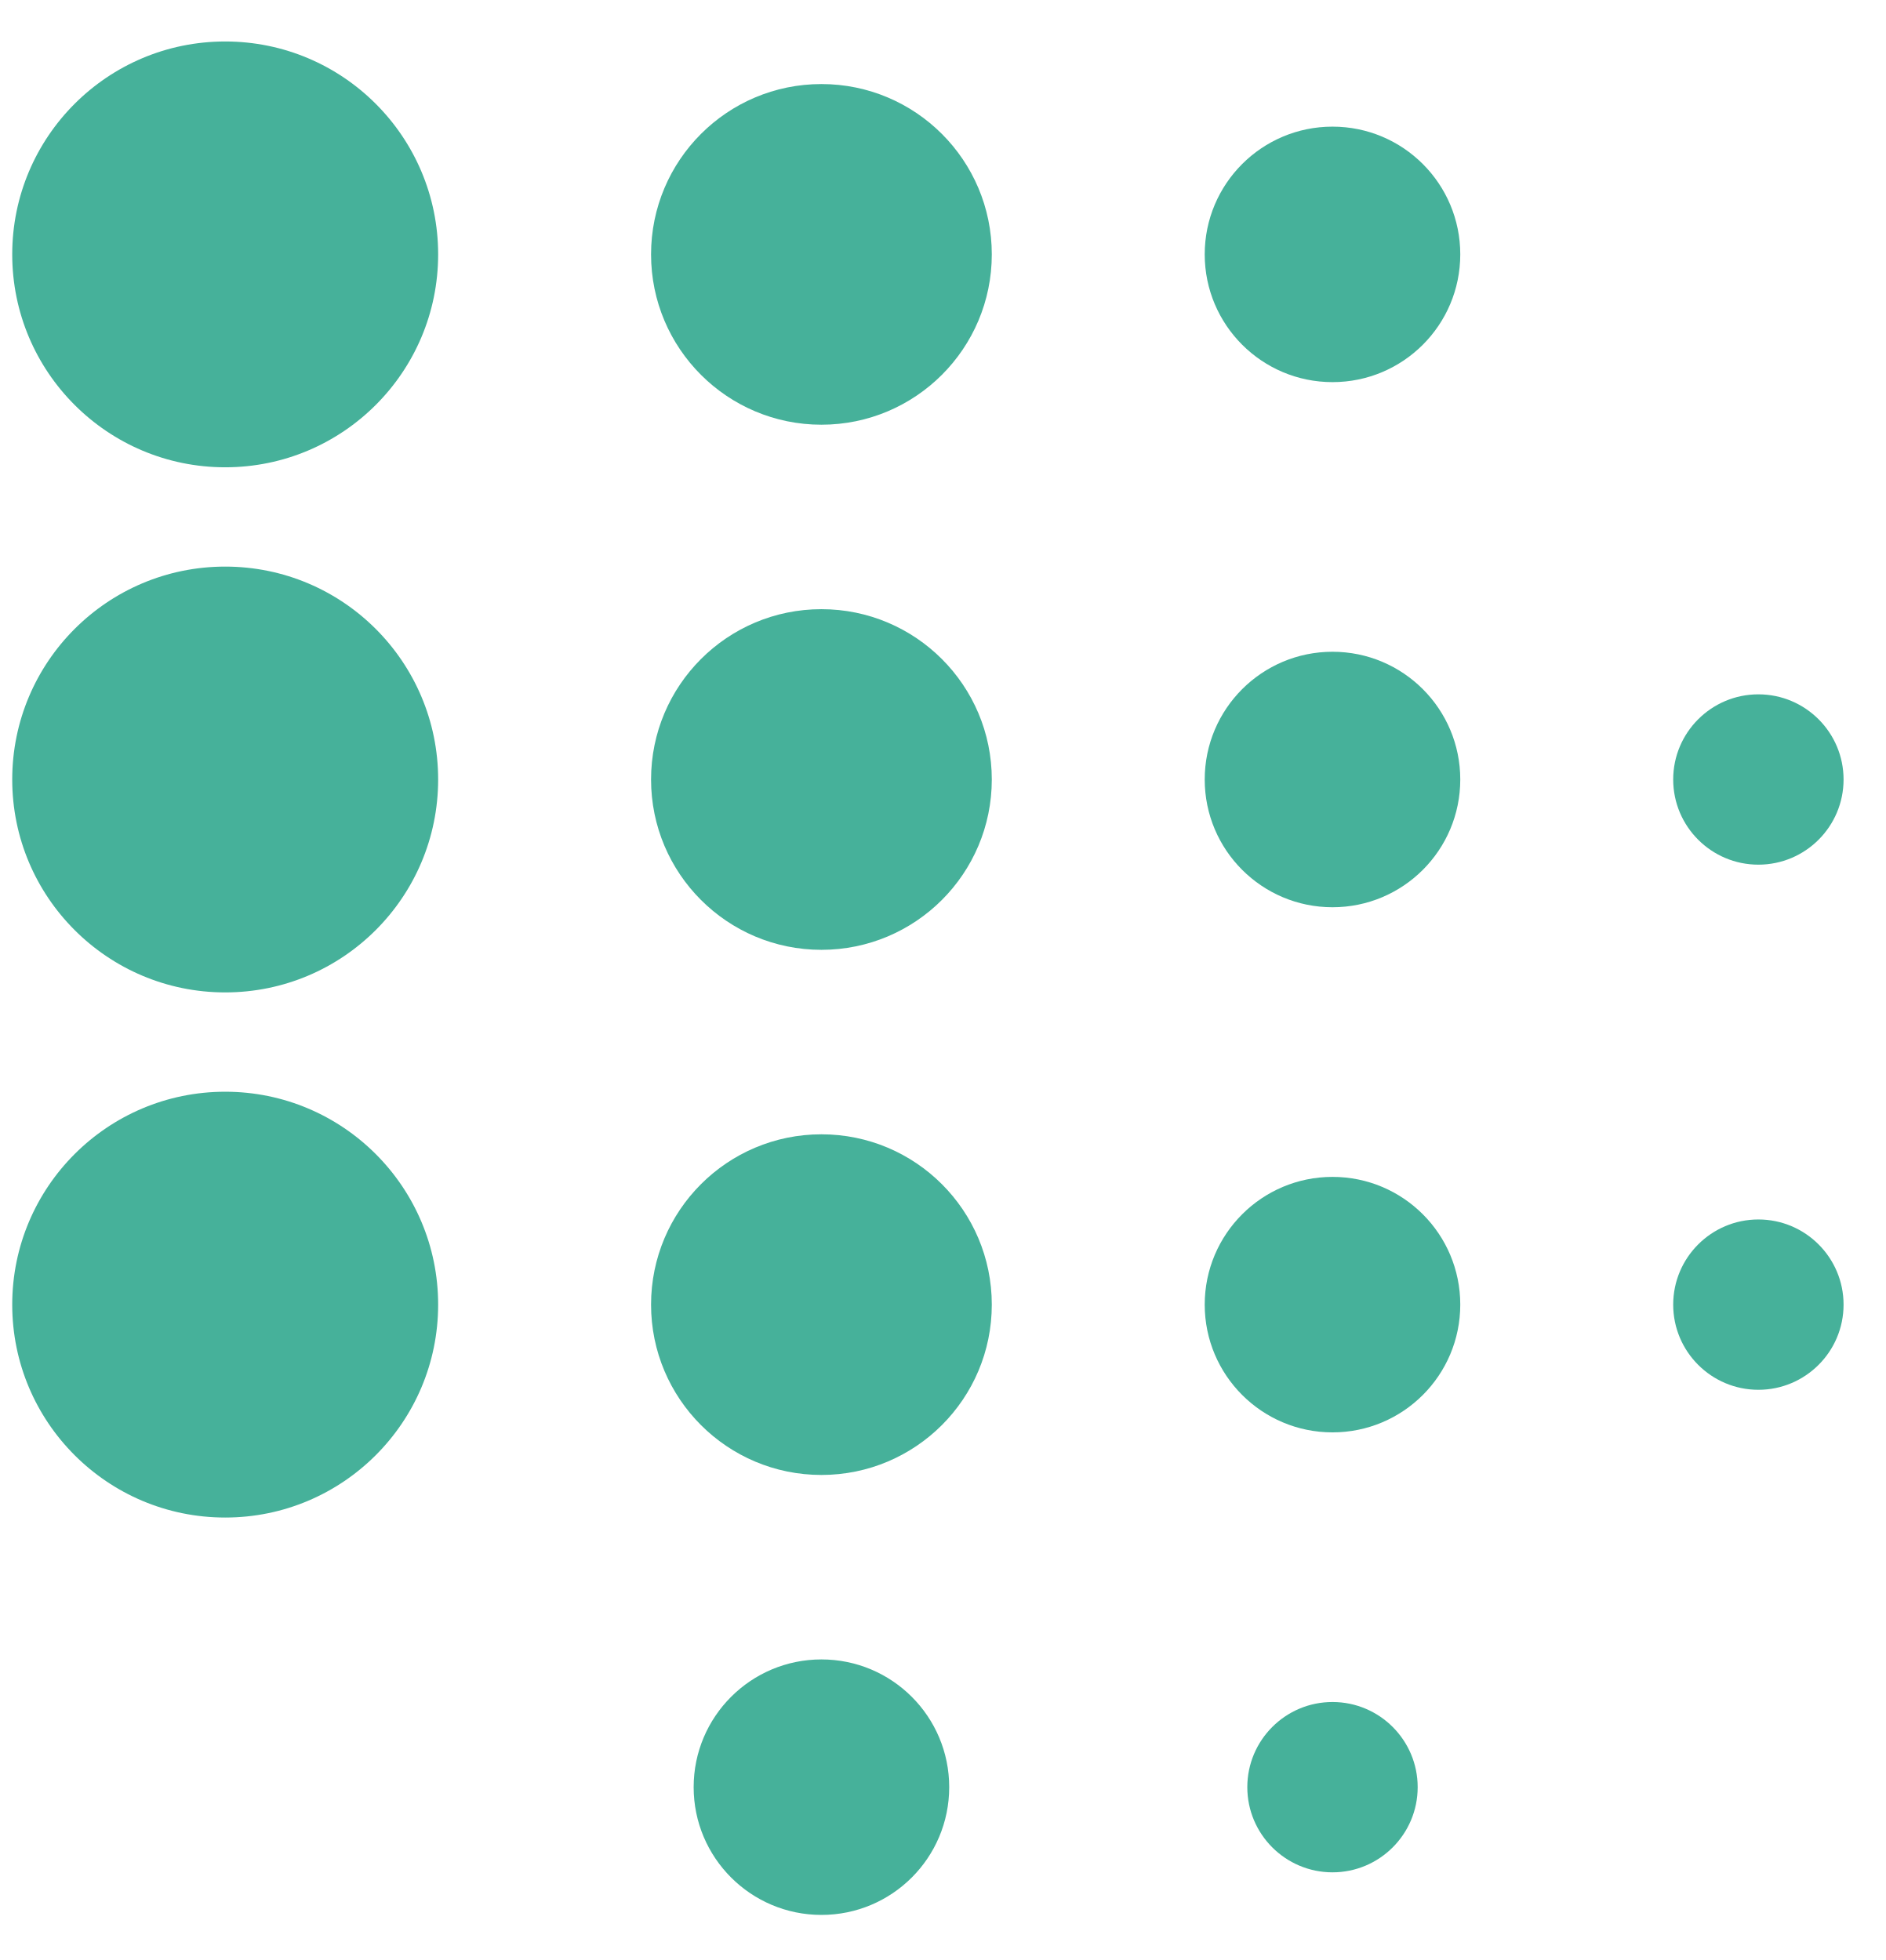
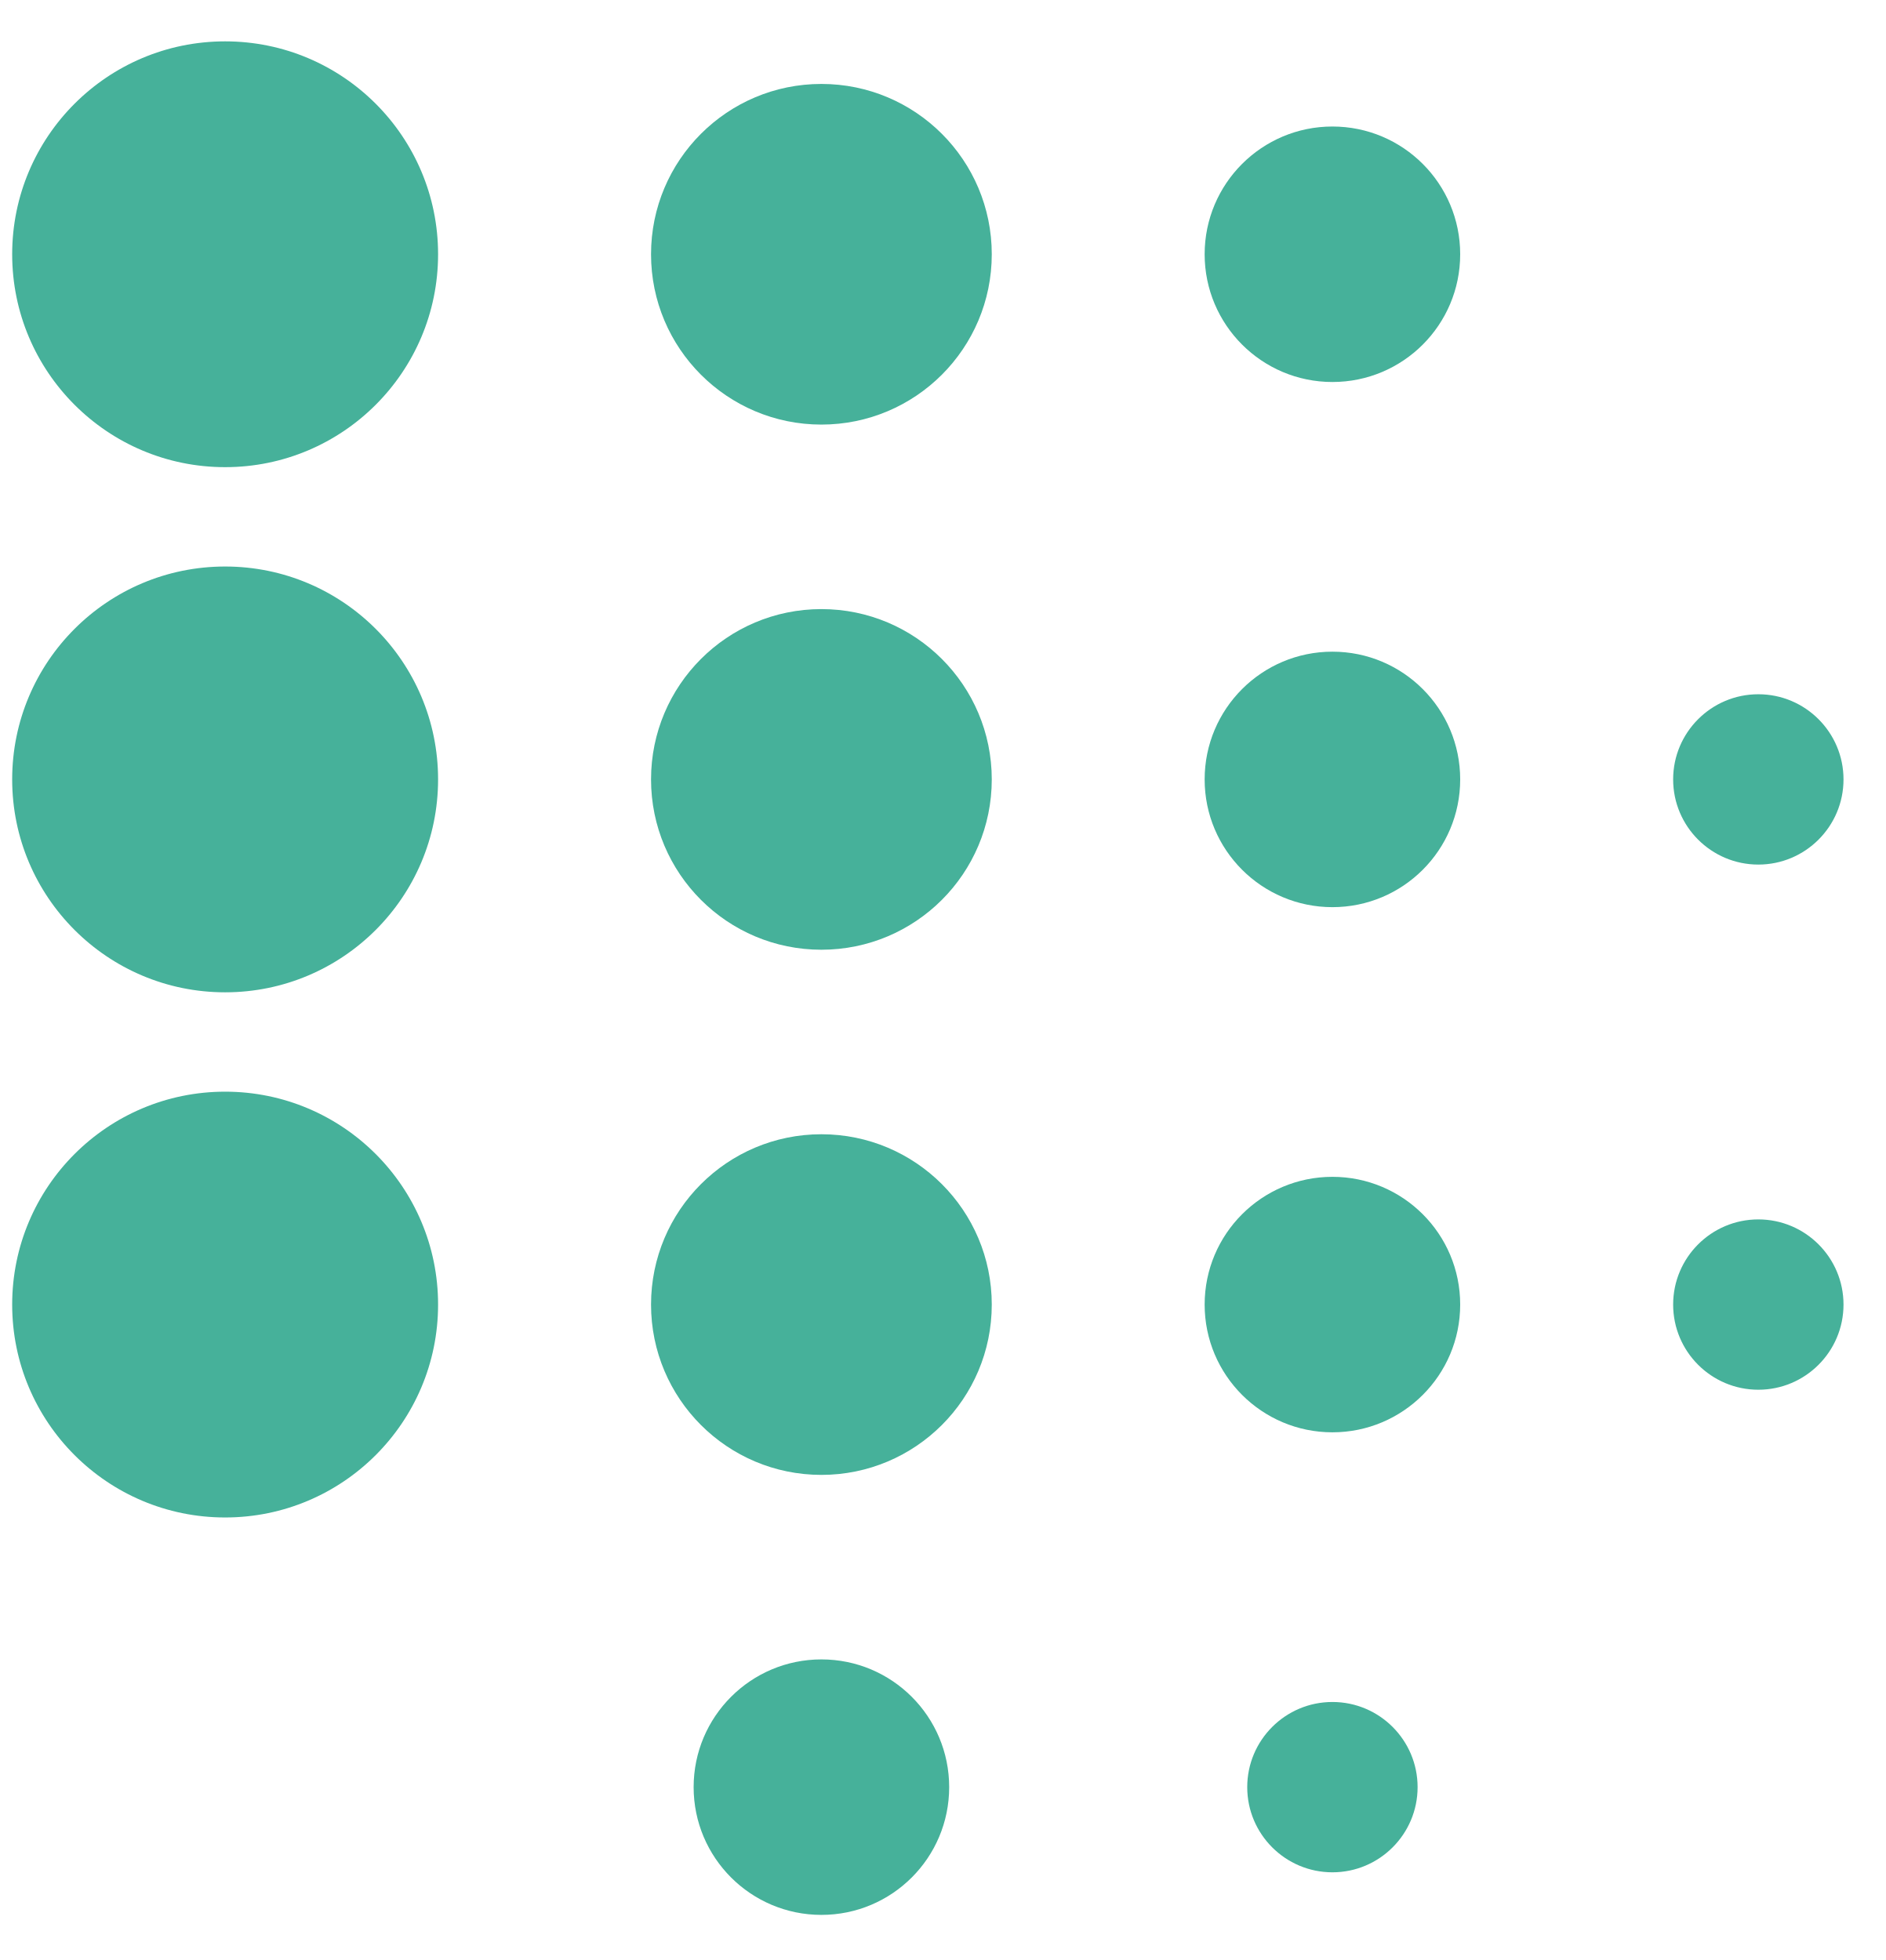
- <svg xmlns="http://www.w3.org/2000/svg" viewBox="0 0 74.26 77.212" height="77.212" width="74.26" xml:space="preserve" id="svg2" version="1.1">
-   <defs id="defs6">
-     <clipPath id="clipPath20" clipPathUnits="userSpaceOnUse">
-       <path id="path18" d="M 12.496,202.913 H 270.449 V 30 H 12.496 Z" />
+ <svg xmlns="http://www.w3.org/2000/svg" width="74.26" height="77.212" version="1.1" viewBox="0 0 74.26 77.212" xml:space="preserve">
+   <defs>
+     <clipPath id="clipPath20">
+       <path d="m12.496 202.91h257.95v-172.91h-257.95z" />
    </clipPath>
-     <clipPath id="clipPath80" clipPathUnits="userSpaceOnUse">
-       <path id="path78" d="m 35.173,147.916 h 98.046 V 184.21 H 35.173 Z" />
+     <clipPath id="clipPath80">
+       <path d="m35.173 147.92h98.046v36.294h-98.046z" />
    </clipPath>
-     <clipPath id="clipPath180" clipPathUnits="userSpaceOnUse">
-       <path id="path178" d="m 35.173,147.916 h 98.046 V 184.21 H 35.173 Z" />
-     </clipPath>
-     <clipPath id="clipPath220" clipPathUnits="userSpaceOnUse">
-       <path id="path218" d="M 0,0 H 282.945 V 215.409 H 0 Z" />
+     <clipPath>
+       <path d="m35.173 147.92h98.046v36.294h-98.046z" />
    </clipPath>
  </defs>
-   <g transform="matrix(1.333333,0,0,-1.333333,0,287.212)" id="g10">
-     <g transform="matrix(1.034386,0,0,1.034386,-15.37411,15.21552)" id="g12">
-       <g id="g14">
-         <g clip-path="url(#clipPath20)" id="g16">
-           <g transform="translate(198.1855,6.7377)" id="g66">
-             <path id="path68" style="fill:#e1f2ec;fill-opacity:1;fill-rule:nonzero;stroke:none" d="m 0,0 c 0,-5.178 -4.198,-9.376 -9.376,-9.376 -5.179,0 -9.377,4.198 -9.377,9.376 0,5.178 4.198,9.376 9.377,9.376 C -4.198,9.376 0,5.178 0,0" />
+   <g transform="matrix(1.3333 0 0 -1.3333 0 287.21)">
+     <g transform="matrix(1.0344 0 0 1.0344 -15.374 15.216)">
+       <g clip-path="url(#clipPath20)">
+         <g transform="translate(198.19 6.7377)">
+           <path d="m0 0c0-5.178-4.198-9.376-9.376-9.376-5.179 0-9.377 4.198-9.377 9.376s4.198 9.376 9.377 9.376c5.178 0 9.376-4.198 9.376-9.376" fill="#e1f2ec" />
+         </g>
+         <g transform="translate(232.57 6.7377)">
+           <path d="m0 0c0-3.452-2.799-6.251-6.251-6.251s-6.251 2.799-6.251 6.251 2.799 6.251 6.251 6.251 6.251-2.799 6.251-6.251" fill="#e1f2ec" />
+         </g>
+         <g transform="matrix(2.2523 0 0 2.2523 -64.44 -221.66)" clip-path="url(#clipPath80)">
+           <g transform="translate(40.764 181.12)">
+             <path d="m0 0c0-1.491-1.209-2.7-2.7-2.7s-2.7 1.209-2.7 2.7 1.209 2.7 2.7 2.7 2.7-1.209 2.7-2.7" fill="#46b19a" />
          </g>
-           <g transform="translate(232.5656,6.7377)" id="g70">
-             <path id="path72" style="fill:#e1f2ec;fill-opacity:1;fill-rule:nonzero;stroke:none" d="m 0,0 c 0,-3.452 -2.799,-6.251 -6.251,-6.251 -3.452,0 -6.251,2.799 -6.251,6.251 0,3.452 2.799,6.251 6.251,6.251 C -2.799,6.251 0,3.452 0,0" />
+           <g transform="translate(47.784 181.12)">
+             <path d="m0 0c0-1.193-0.967-2.16-2.16-2.16s-2.16 0.967-2.16 2.16 0.967 2.16 2.16 2.16 2.16-0.967 2.16-2.16" fill="#46b19a" />
          </g>
-           <g id="g74">
-             <g transform="matrix(2.252328,0,0,2.252328,-64.44021,-221.6601)" clip-path="url(#clipPath80)" id="g76">
-               <g transform="translate(40.76447,181.116)" id="g82">
-                 <path id="path84" style="fill:#46b19a;fill-opacity:1;fill-rule:nonzero;stroke:none" d="m 0,0 c 0,-1.491 -1.209,-2.7 -2.7,-2.7 -1.491,0 -2.7,1.209 -2.7,2.7 0,1.491 1.209,2.7 2.7,2.7 C -1.209,2.7 0,1.491 0,0" />
-               </g>
-               <g transform="translate(47.78387,181.116)" id="g86">
-                 <path id="path88" style="fill:#46b19a;fill-opacity:1;fill-rule:nonzero;stroke:none" d="m 0,0 c 0,-1.193 -0.967,-2.16 -2.16,-2.16 -1.193,0 -2.16,0.967 -2.16,2.16 0,1.193 0.967,2.16 2.16,2.16 C -0.967,2.16 0,1.193 0,0" />
-               </g>
-               <g transform="translate(53.72337,181.116)" id="g90">
-                 <path id="path92" style="fill:#46b19a;fill-opacity:1;fill-rule:nonzero;stroke:none" d="m 0,0 c 0,-0.895 -0.725,-1.62 -1.62,-1.62 -0.894,0 -1.62,0.725 -1.62,1.62 0,0.895 0.726,1.62 1.62,1.62 C -0.725,1.62 0,0.895 0,0" />
-               </g>
-               <g transform="translate(40.76447,174.4566)" id="g94">
-                 <path id="path96" style="fill:#46b19a;fill-opacity:1;fill-rule:nonzero;stroke:none" d="m 0,0 c 0,-1.491 -1.209,-2.7 -2.7,-2.7 -1.491,0 -2.7,1.209 -2.7,2.7 0,1.491 1.209,2.7 2.7,2.7 C -1.209,2.7 0,1.491 0,0" />
-               </g>
-               <g transform="translate(47.78387,174.4566)" id="g98">
-                 <path id="path100" style="fill:#46b19a;fill-opacity:1;fill-rule:nonzero;stroke:none" d="m 0,0 c 0,-1.193 -0.967,-2.16 -2.16,-2.16 -1.193,0 -2.16,0.967 -2.16,2.16 0,1.193 0.967,2.16 2.16,2.16 C -0.967,2.16 0,1.193 0,0" />
-               </g>
-               <g transform="translate(53.72337,174.4566)" id="g102">
-                 <path id="path104" style="fill:#46b19a;fill-opacity:1;fill-rule:nonzero;stroke:none" d="m 0,0 c 0,-0.895 -0.725,-1.62 -1.62,-1.62 -0.894,0 -1.62,0.725 -1.62,1.62 0,0.895 0.726,1.62 1.62,1.62 C -0.725,1.62 0,0.895 0,0" />
-               </g>
-               <g transform="translate(58.58297,174.4566)" id="g106">
-                 <path id="path108" style="fill:#46b19a;fill-opacity:1;fill-rule:nonzero;stroke:none" d="m 0,0 c 0,-0.596 -0.484,-1.08 -1.08,-1.08 -0.596,0 -1.08,0.484 -1.08,1.08 0,0.596 0.484,1.08 1.08,1.08 C -0.484,1.08 0,0.596 0,0" />
-               </g>
-               <g transform="translate(40.76447,167.7971)" id="g110">
-                 <path id="path112" style="fill:#46b19a;fill-opacity:1;fill-rule:nonzero;stroke:none" d="m 0,0 c 0,-1.491 -1.209,-2.7 -2.7,-2.7 -1.491,0 -2.7,1.209 -2.7,2.7 0,1.491 1.209,2.7 2.7,2.7 C -1.209,2.7 0,1.491 0,0" />
-               </g>
-               <g transform="translate(47.78387,167.7971)" id="g114">
-                 <path id="path116" style="fill:#46b19a;fill-opacity:1;fill-rule:nonzero;stroke:none" d="m 0,0 c 0,-1.193 -0.967,-2.16 -2.16,-2.16 -1.193,0 -2.16,0.967 -2.16,2.16 0,1.193 0.967,2.16 2.16,2.16 C -0.967,2.16 0,1.193 0,0" />
-               </g>
-               <g transform="translate(53.72337,167.7971)" id="g118">
-                 <path id="path120" style="fill:#46b19a;fill-opacity:1;fill-rule:nonzero;stroke:none" d="m 0,0 c 0,-0.895 -0.725,-1.62 -1.62,-1.62 -0.894,0 -1.62,0.725 -1.62,1.62 0,0.895 0.726,1.62 1.62,1.62 C -0.725,1.62 0,0.895 0,0" />
-               </g>
-               <g transform="translate(58.58297,167.7971)" id="g122">
-                 <path id="path124" style="fill:#46b19a;fill-opacity:1;fill-rule:nonzero;stroke:none" d="m 0,0 c 0,-0.596 -0.484,-1.08 -1.08,-1.08 -0.596,0 -1.08,0.484 -1.08,1.08 0,0.596 0.484,1.08 1.08,1.08 C -0.484,1.08 0,0.596 0,0" />
-               </g>
-               <g transform="translate(47.24387,161.6777)" id="g126">
-                 <path id="path128" style="fill:#46b19a;fill-opacity:1;fill-rule:nonzero;stroke:none" d="m 0,0 c 0,-0.895 -0.725,-1.62 -1.62,-1.62 -0.894,0 -1.62,0.725 -1.62,1.62 0,0.895 0.726,1.62 1.62,1.62 C -0.725,1.62 0,0.895 0,0" />
-               </g>
-               <g transform="translate(53.18337,161.6777)" id="g130">
-                 <path id="path132" style="fill:#46b19a;fill-opacity:1;fill-rule:nonzero;stroke:none" d="m 0,0 c 0,-0.596 -0.484,-1.08 -1.08,-1.08 -0.596,0 -1.08,0.484 -1.08,1.08 0,0.596 0.484,1.08 1.08,1.08 C -0.484,1.08 0,0.596 0,0" />
-               </g>
-               <g transform="translate(42.1828,164.5743)" id="g134" />
-               <g transform="translate(45.6281,164.4557)" id="g138" />
-               <g transform="translate(56.7195,162.412)" id="g142" />
-               <g transform="translate(63.7887,159.0798)" id="g146" />
-               <g transform="translate(72.8245,162.6935)" id="g150" />
-               <g transform="translate(63.2787,158.2592)" id="g154" />
-               <g transform="translate(78.7,164.8261)" id="g158" />
-               <g transform="translate(84.2127,164.8558)" id="g162" />
-               <g transform="translate(96.4343,164.7077)" id="g166" />
-               <g transform="translate(99.0518,160.3537)" id="g170" />
-             </g>
+           <g transform="translate(53.723 181.12)">
+             <path d="m0 0c0-0.895-0.725-1.62-1.62-1.62-0.894 0-1.62 0.725-1.62 1.62s0.726 1.62 1.62 1.62c0.895 0 1.62-0.725 1.62-1.62" fill="#46b19a" />
          </g>
-           <g transform="matrix(2.252328,0,0,2.252328,-64.44021,-221.6601)" id="g174">
-             <g clip-path="url(#clipPath180)" id="g176" />
+           <g transform="translate(40.764 174.46)">
+             <path d="m0 0c0-1.491-1.209-2.7-2.7-2.7s-2.7 1.209-2.7 2.7 1.209 2.7 2.7 2.7 2.7-1.209 2.7-2.7" fill="#46b19a" />
+           </g>
+           <g transform="translate(47.784 174.46)">
+             <path d="m0 0c0-1.193-0.967-2.16-2.16-2.16s-2.16 0.967-2.16 2.16 0.967 2.16 2.16 2.16 2.16-0.967 2.16-2.16" fill="#46b19a" />
+           </g>
+           <g transform="translate(53.723 174.46)">
+             <path d="m0 0c0-0.895-0.725-1.62-1.62-1.62-0.894 0-1.62 0.725-1.62 1.62s0.726 1.62 1.62 1.62c0.895 0 1.62-0.725 1.62-1.62" fill="#46b19a" />
+           </g>
+           <g transform="translate(58.583 174.46)">
+             <path d="m0 0c0-0.596-0.484-1.08-1.08-1.08s-1.08 0.484-1.08 1.08 0.484 1.08 1.08 1.08 1.08-0.484 1.08-1.08" fill="#46b19a" />
+           </g>
+           <g transform="translate(40.764 167.8)">
+             <path d="m0 0c0-1.491-1.209-2.7-2.7-2.7s-2.7 1.209-2.7 2.7 1.209 2.7 2.7 2.7 2.7-1.209 2.7-2.7" fill="#46b19a" />
+           </g>
+           <g transform="translate(47.784 167.8)">
+             <path d="m0 0c0-1.193-0.967-2.16-2.16-2.16s-2.16 0.967-2.16 2.16 0.967 2.16 2.16 2.16 2.16-0.967 2.16-2.16" fill="#46b19a" />
+           </g>
+           <g transform="translate(53.723 167.8)">
+             <path d="m0 0c0-0.895-0.725-1.62-1.62-1.62-0.894 0-1.62 0.725-1.62 1.62s0.726 1.62 1.62 1.62c0.895 0 1.62-0.725 1.62-1.62" fill="#46b19a" />
+           </g>
+           <g transform="translate(58.583 167.8)">
+             <path d="m0 0c0-0.596-0.484-1.08-1.08-1.08s-1.08 0.484-1.08 1.08 0.484 1.08 1.08 1.08 1.08-0.484 1.08-1.08" fill="#46b19a" />
+           </g>
+           <g transform="translate(47.244 161.68)">
+             <path d="m0 0c0-0.895-0.725-1.62-1.62-1.62-0.894 0-1.62 0.725-1.62 1.62s0.726 1.62 1.62 1.62c0.895 0 1.62-0.725 1.62-1.62" fill="#46b19a" />
+           </g>
+           <g transform="translate(53.183 161.68)">
+             <path d="m0 0c0-0.596-0.484-1.08-1.08-1.08s-1.08 0.484-1.08 1.08 0.484 1.08 1.08 1.08 1.08-0.484 1.08-1.08" fill="#46b19a" />
          </g>
        </g>
+         <g transform="matrix(2.2523 0 0 2.2523 -64.44 -221.66)" />
      </g>
    </g>
  </g>
</svg>
